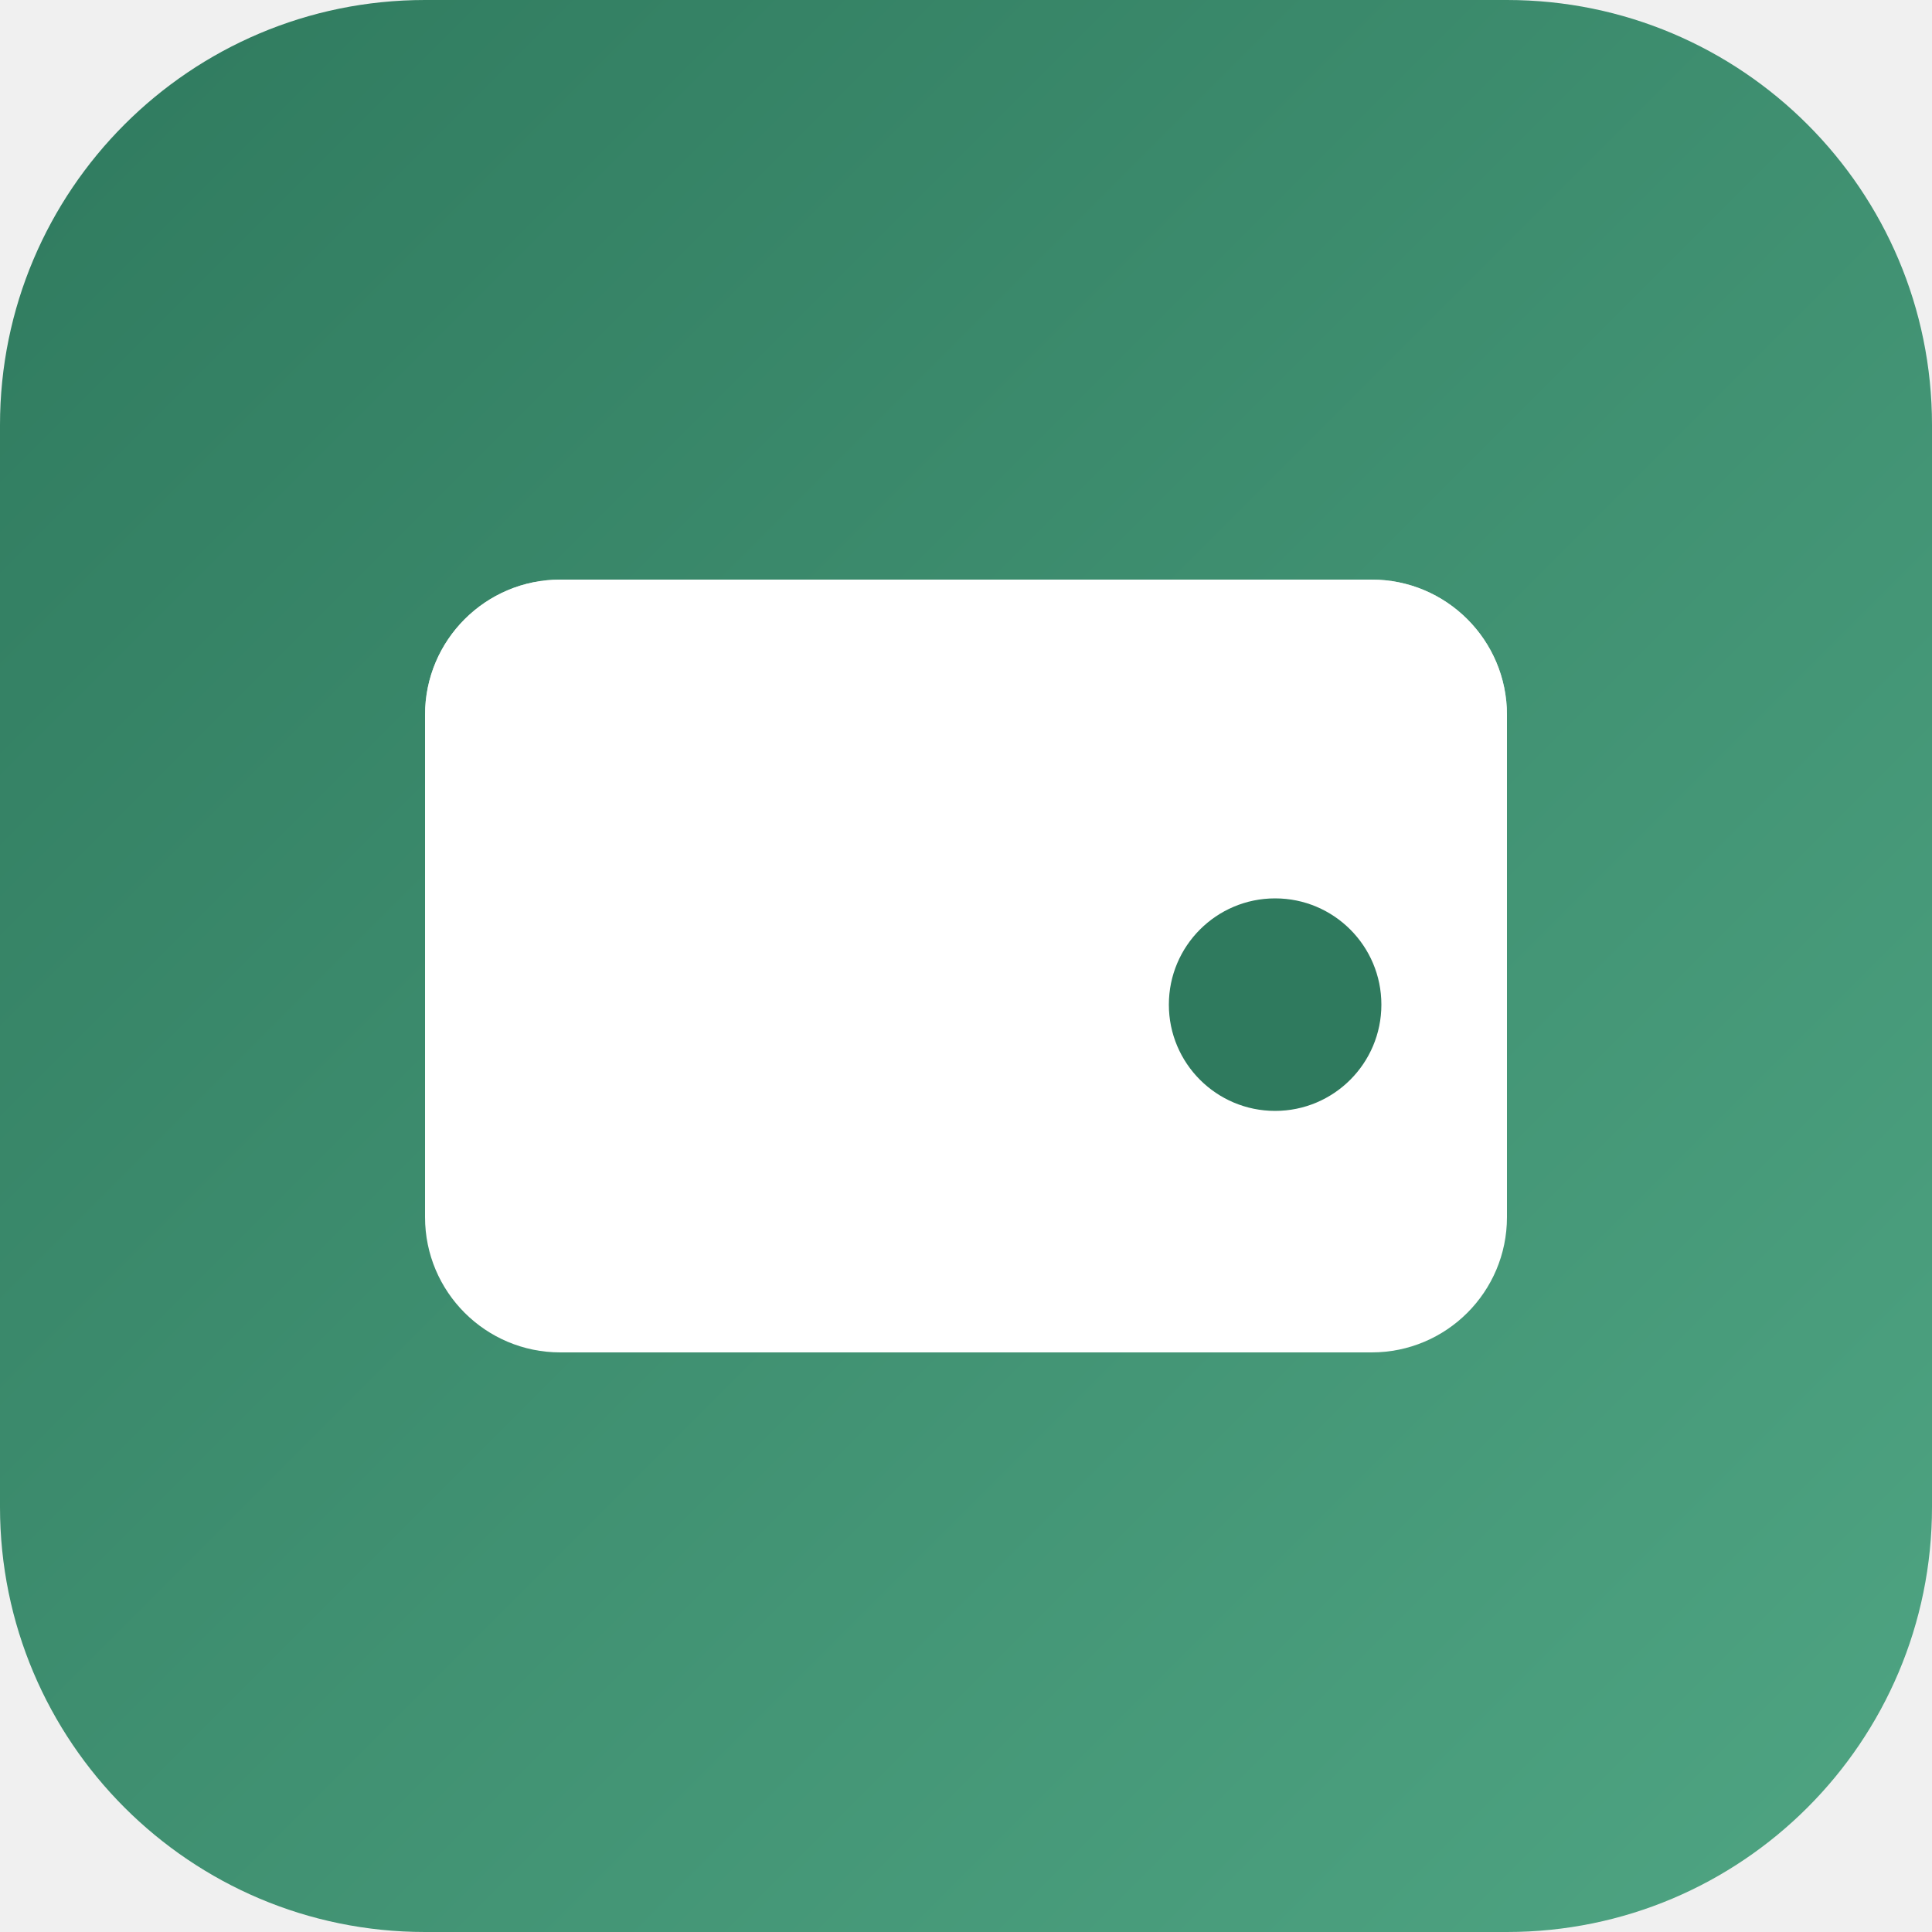
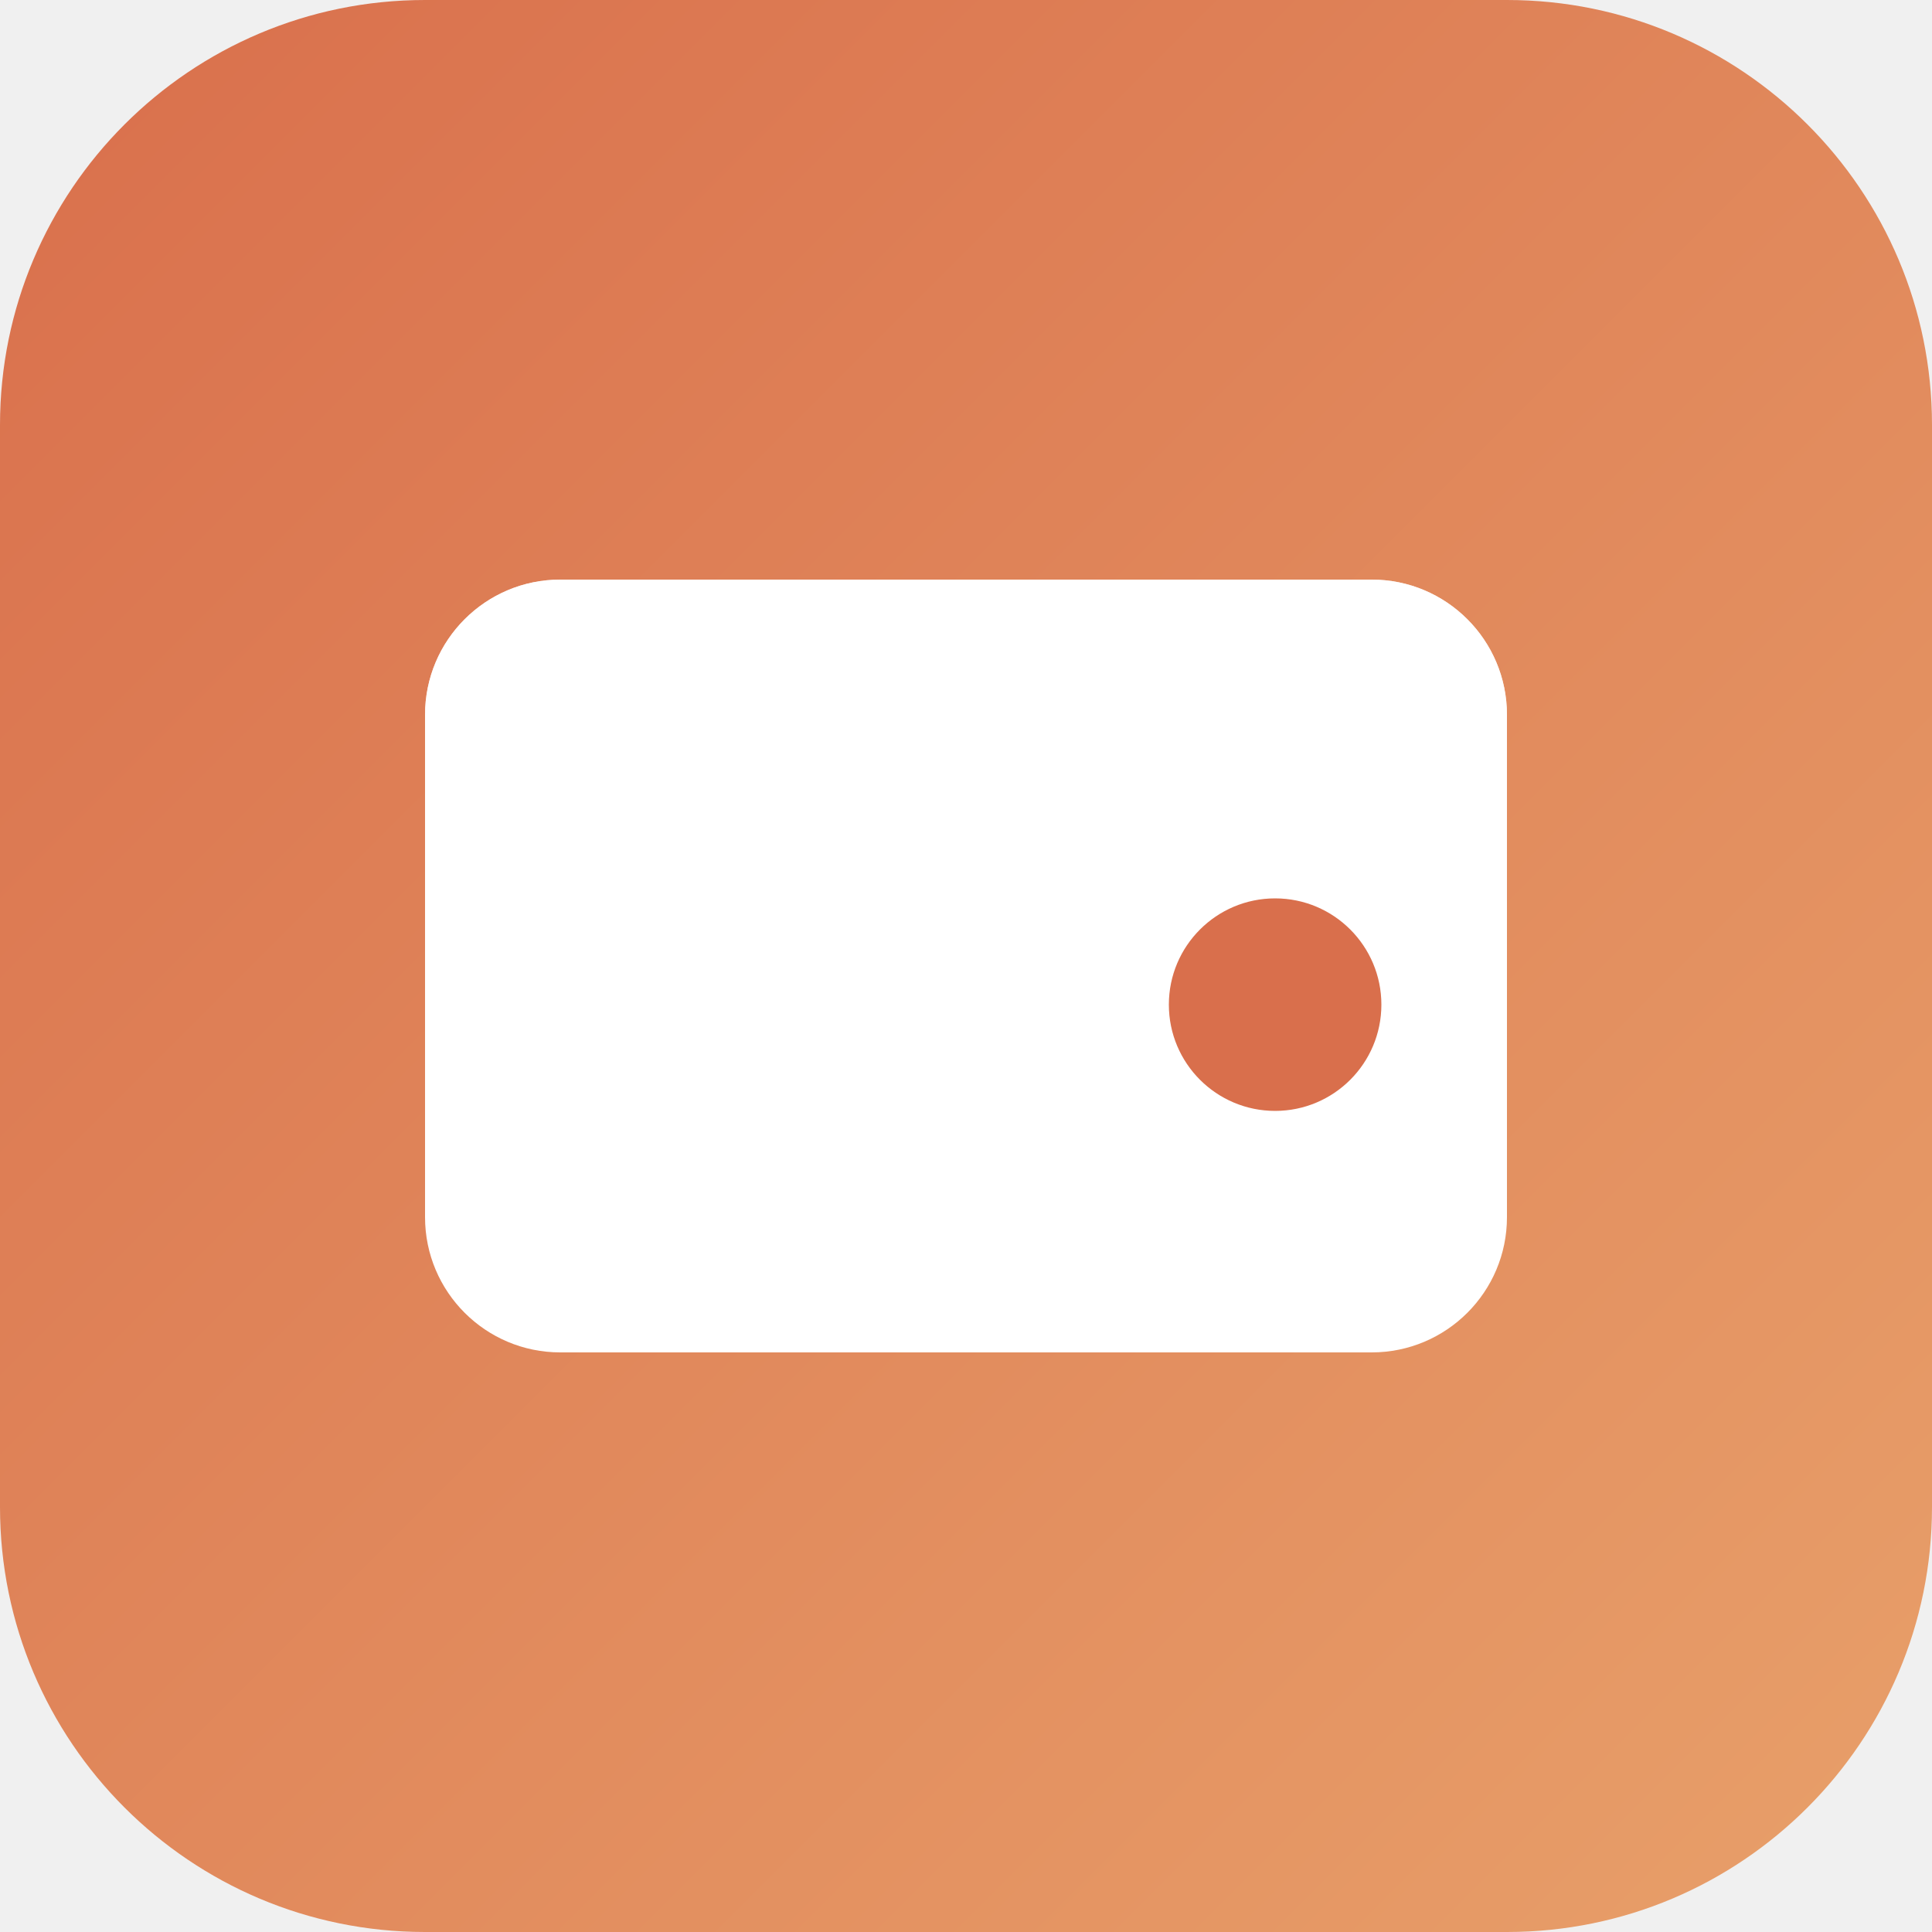
<svg xmlns="http://www.w3.org/2000/svg" width="64" height="64" viewBox="0 0 64 64">
  <defs>
    <linearGradient id="g" x1="0" y1="0" x2="1" y2="1">
-       <stop offset="0" stop-color="#2f7a5e" />
-       <stop offset="1" stop-color="#4fa583" />
+       <stop offset="0" stop-color="#d96f4c" />
+       <stop offset="1" stop-color="#e8a06a" />
    </linearGradient>
  </defs>
  <rect width="64" height="64" rx="14.08" fill="url(#g)" />
  <rect x="14.08" y="19.20" width="35.84" height="25.60" rx="4.48" fill="#ffffff" />
  <path d="M14.08 26.88 h35.84 v-3.20 a4.48 4.48 0 0 0 -4.48 -4.48 h-26.88 a4.48 4.48 0 0 0 -4.48 4.48 Z" fill="#ffffff" opacity="0.72" />
-   <circle cx="42.24" cy="33.28" r="3.52" fill="#2f7a5e" />
+   <circle cx="42.24" cy="33.28" r="3.52" fill="#d96f4c" />
</svg>
